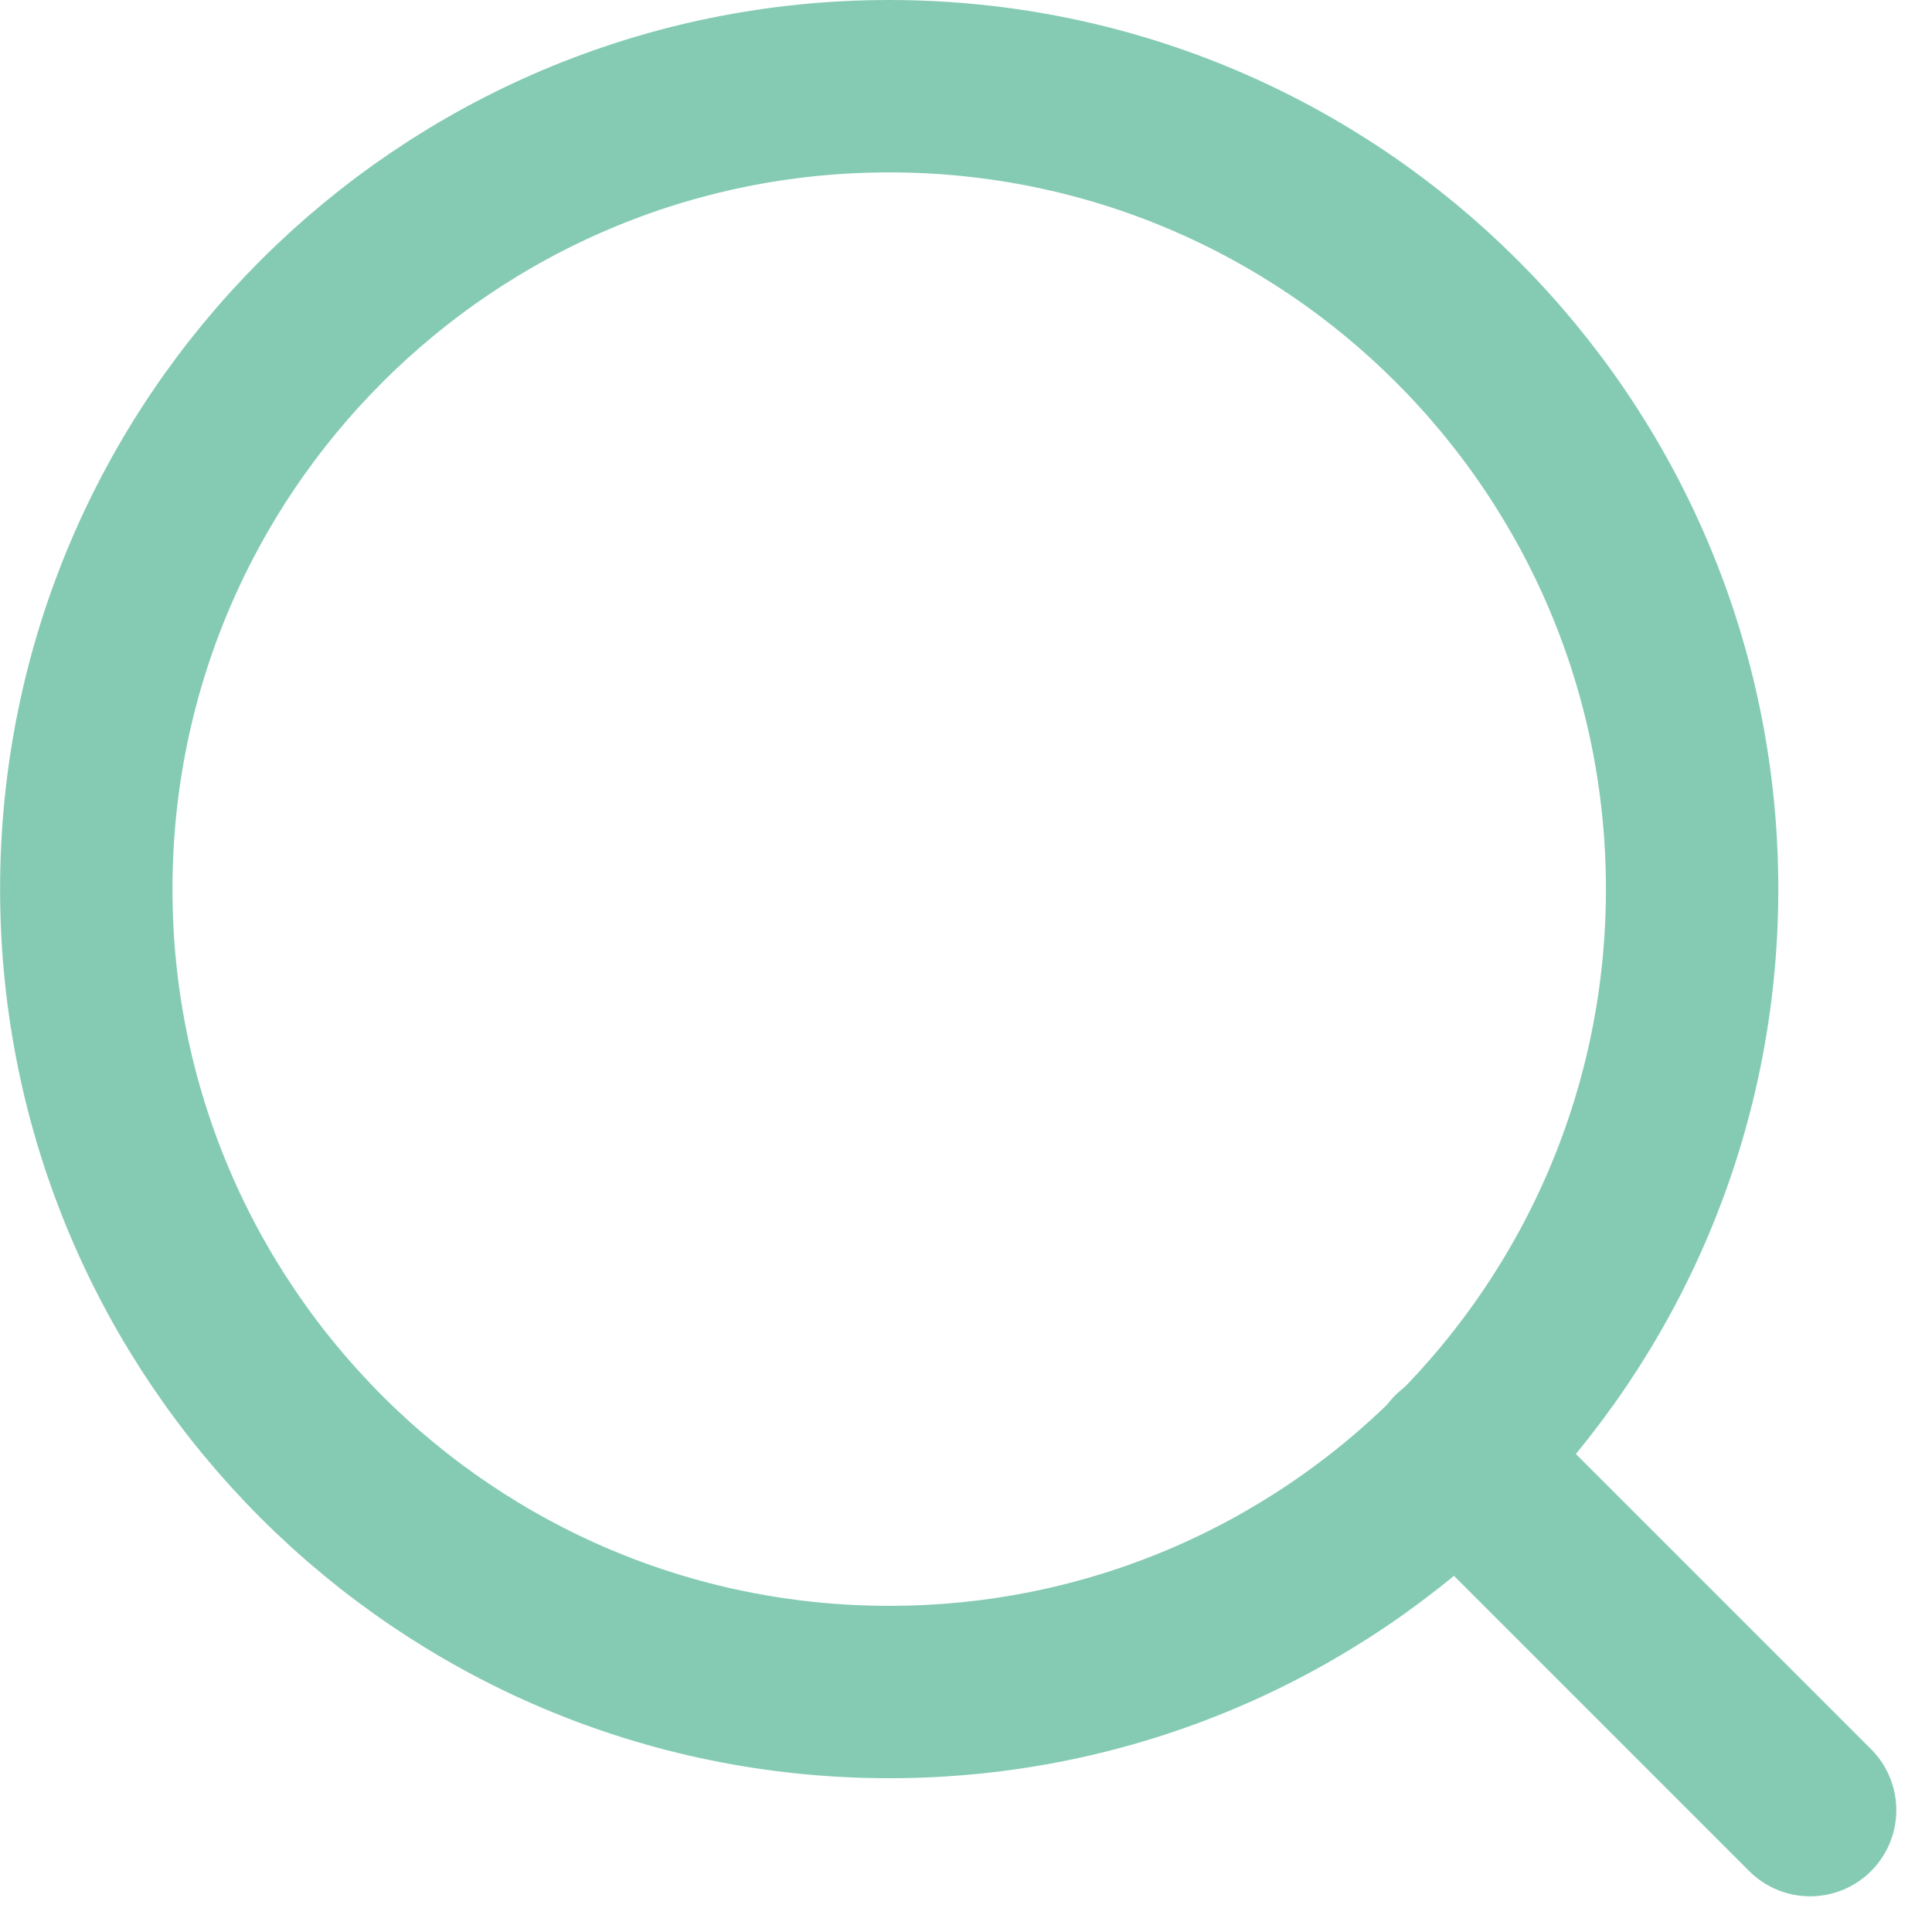
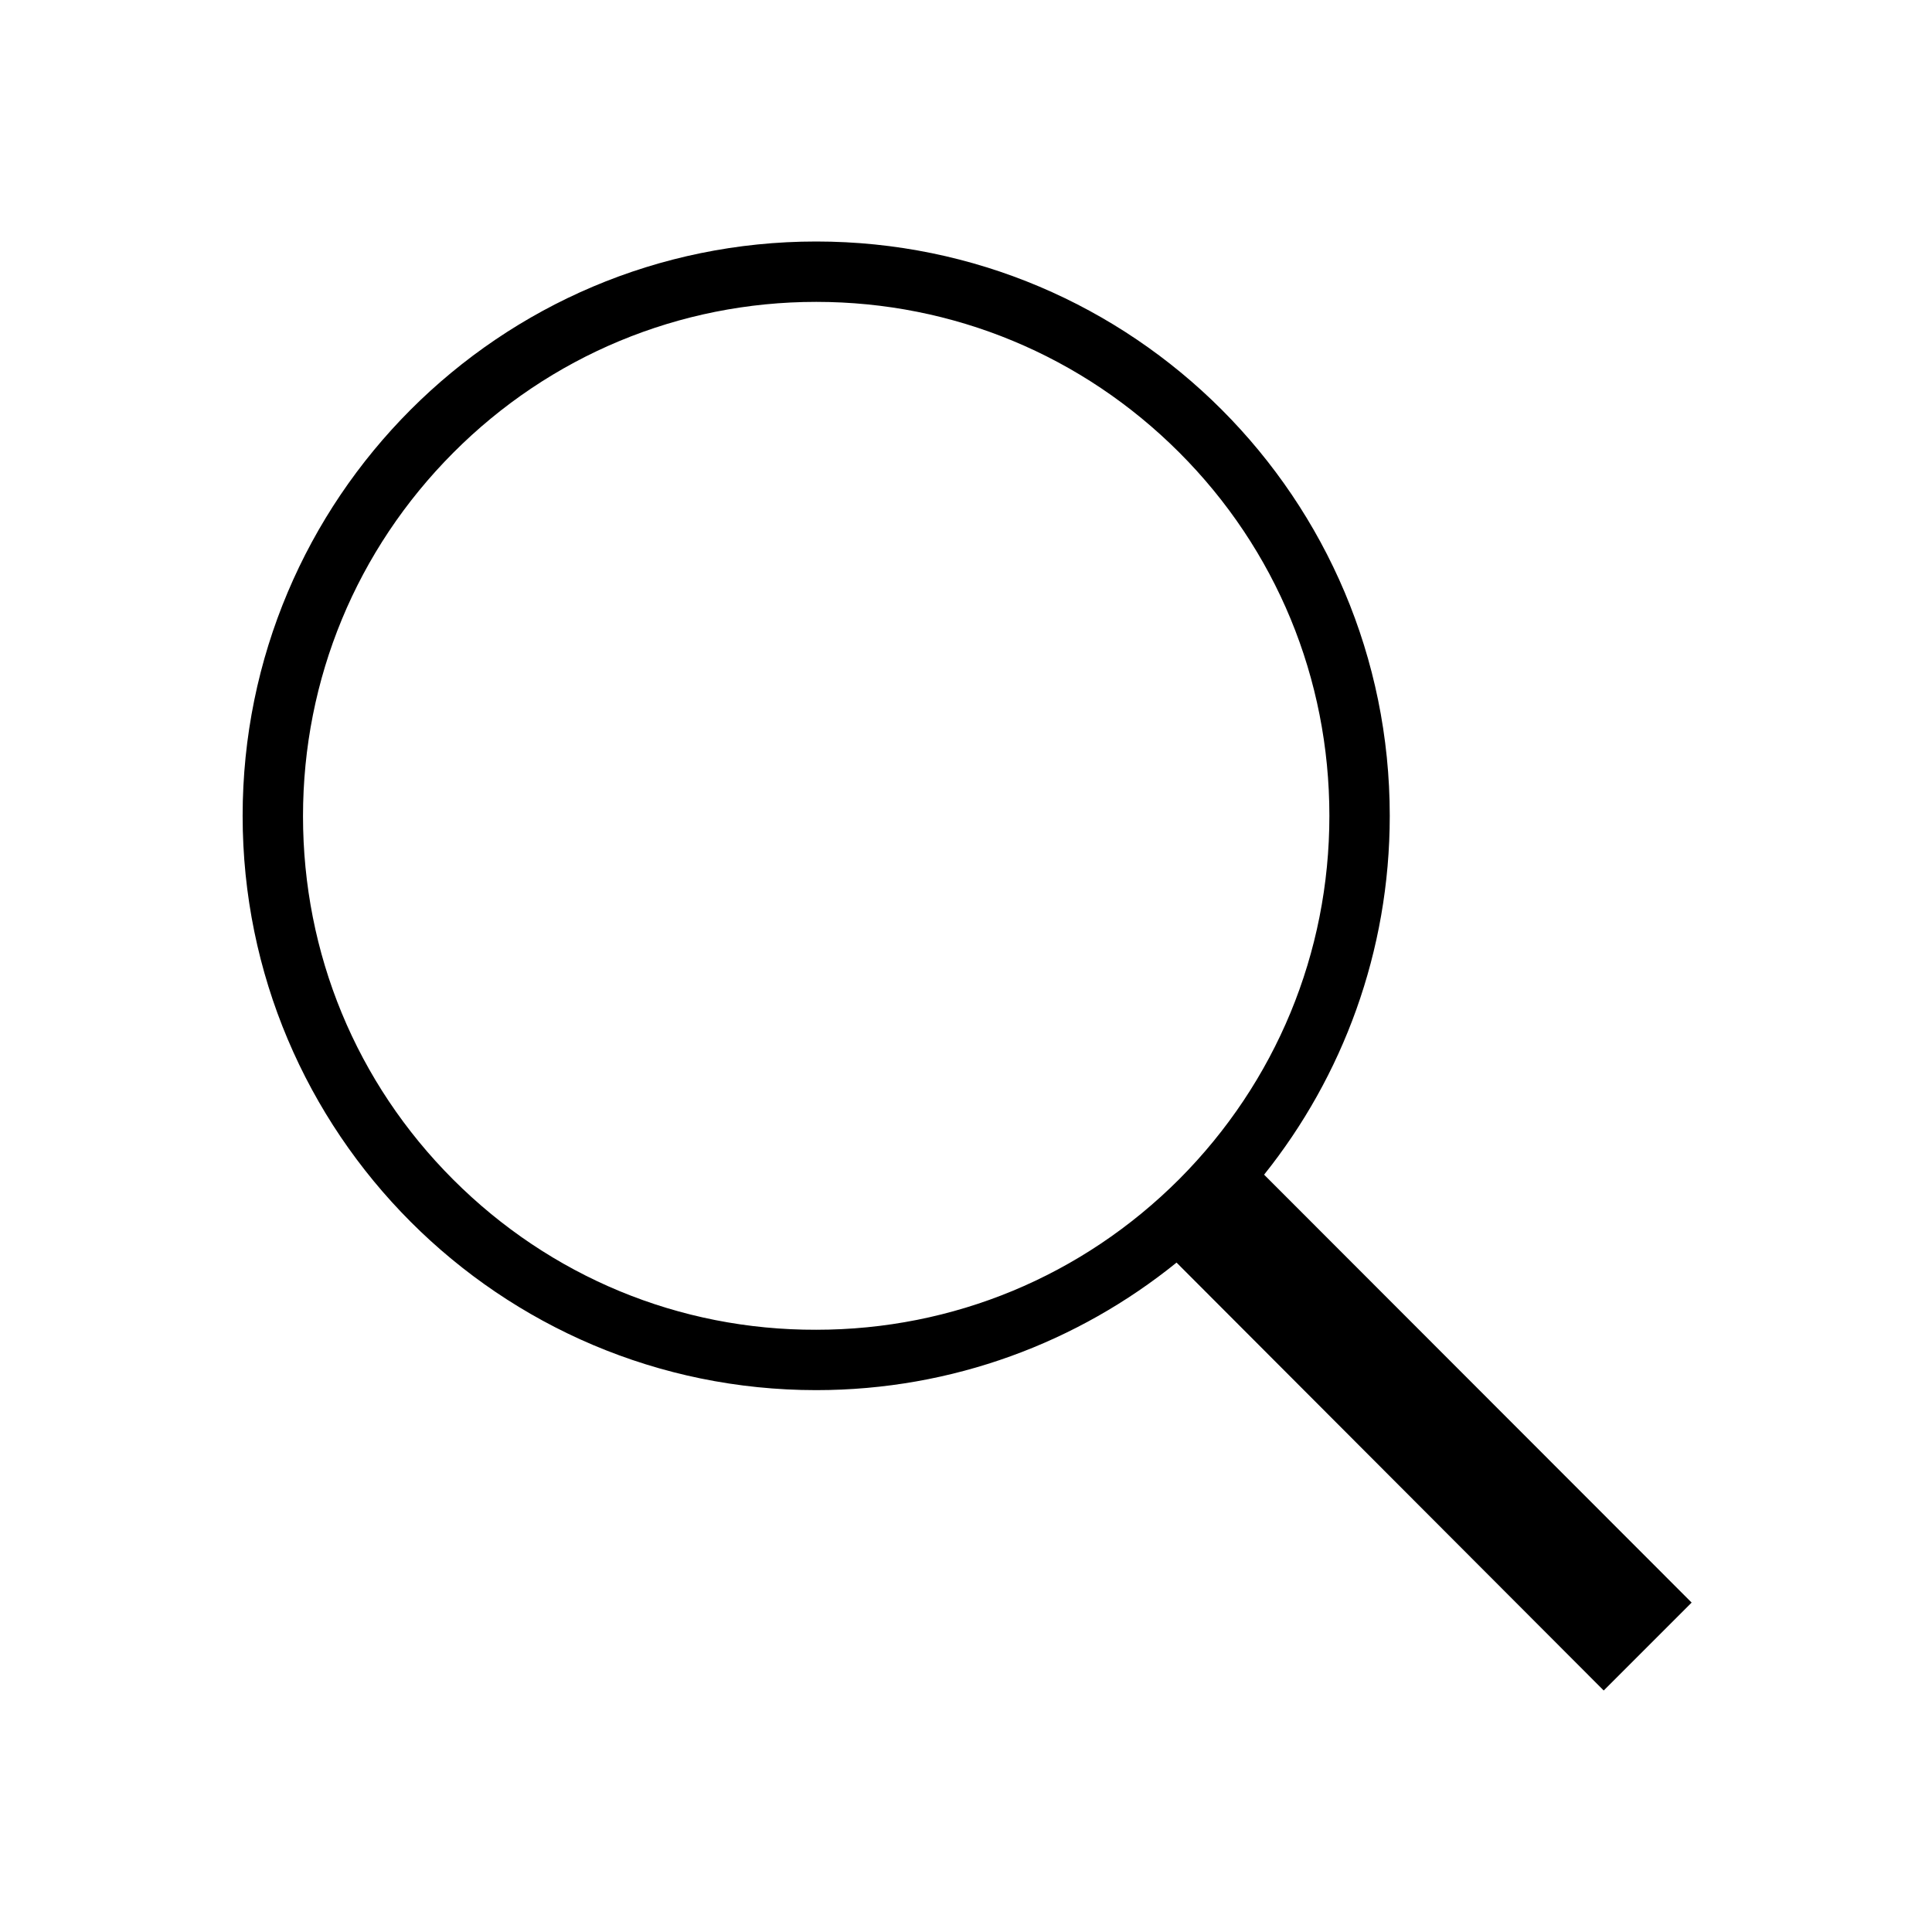
- <svg xmlns="http://www.w3.org/2000/svg" width="22.414" height="22.414" viewBox="0 0 22.414 22.414">
-   <g id="Icon_feather-search" data-name="Icon feather-search" transform="translate(-3.5 -3.5)" opacity="0.5">
-     <path id="Path_1" data-name="Path 1" d="M23.131,13.815A9.315,9.315,0,1,1,13.815,4.5,9.315,9.315,0,0,1,23.131,13.815Z" fill="none" stroke="#0c9869" stroke-linecap="round" stroke-linejoin="round" stroke-width="2" />
-     <path id="Path_2" data-name="Path 2" d="M29.081,29.081l-4.106-4.106" transform="translate(-4.581 -4.581)" fill="none" stroke="#0c9869" stroke-linecap="round" stroke-linejoin="round" stroke-width="2" />
-   </g>
+ <svg xmlns="http://www.w3.org/2000/svg" width="512" height="512" viewBox="0 0 512 512" id="search">
+   <path d="M448.3 424.7L335 311.3c20.8-26 33.3-59.1 33.3-95.1 0-84.1-68.1-152.2-152-152.2-84 0-152 68.2-152 152.2s68.1 152.2 152 152.2c36.2 0 69.4-12.7 95.5-33.8L425 448l23.3-23.3zM120.1 312.6c-25.7-25.7-39.8-59.9-39.8-96.3s14.2-70.6 39.8-96.3 59.9-40 96.2-40c36.3 0 70.5 14.2 96.2 39.9s39.8 59.9 39.8 96.3-14.2 70.6-39.8 96.3c-25.7 25.7-59.9 39.9-96.2 39.9-36.3.1-70.5-14.1-96.2-39.8z" />
</svg>
